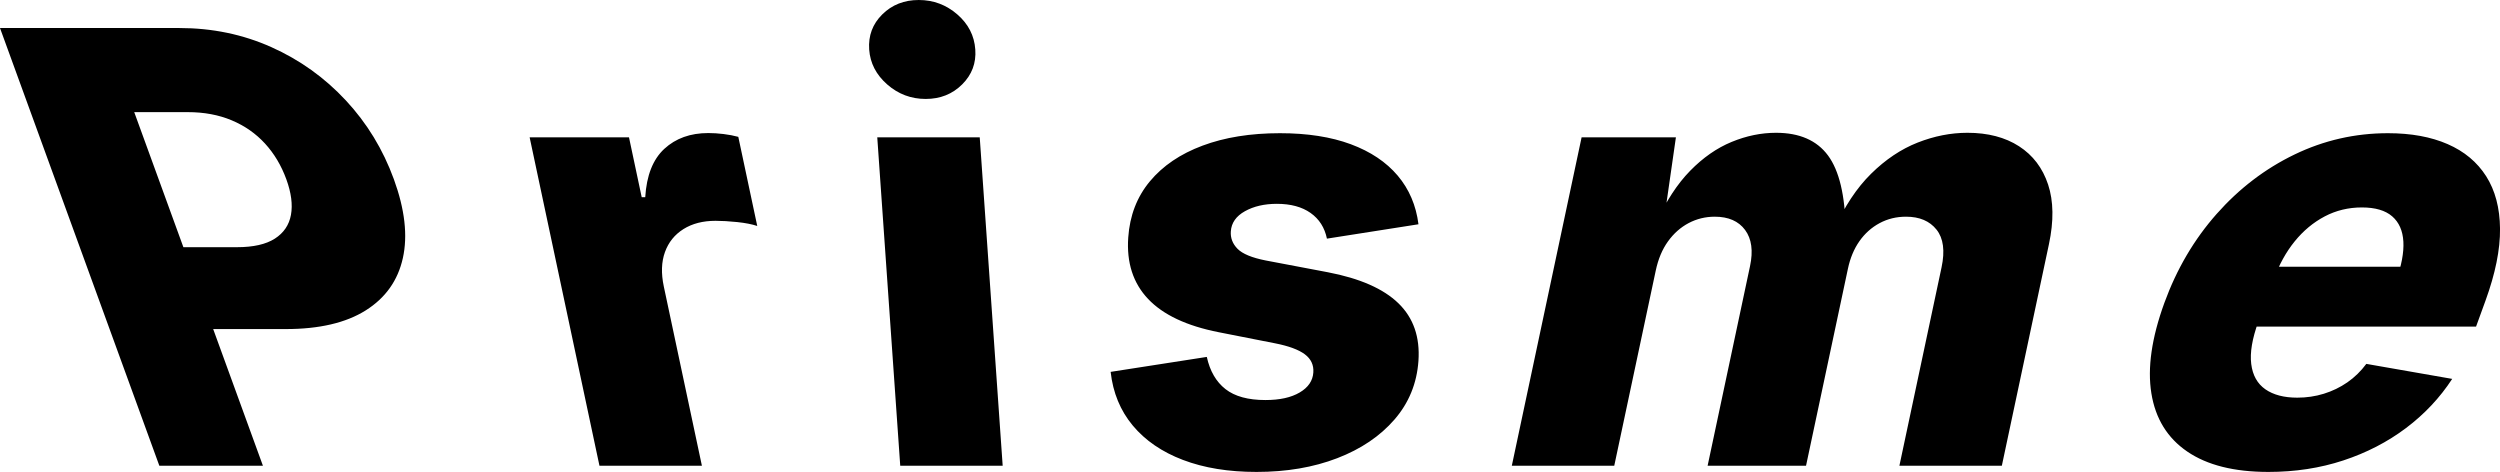
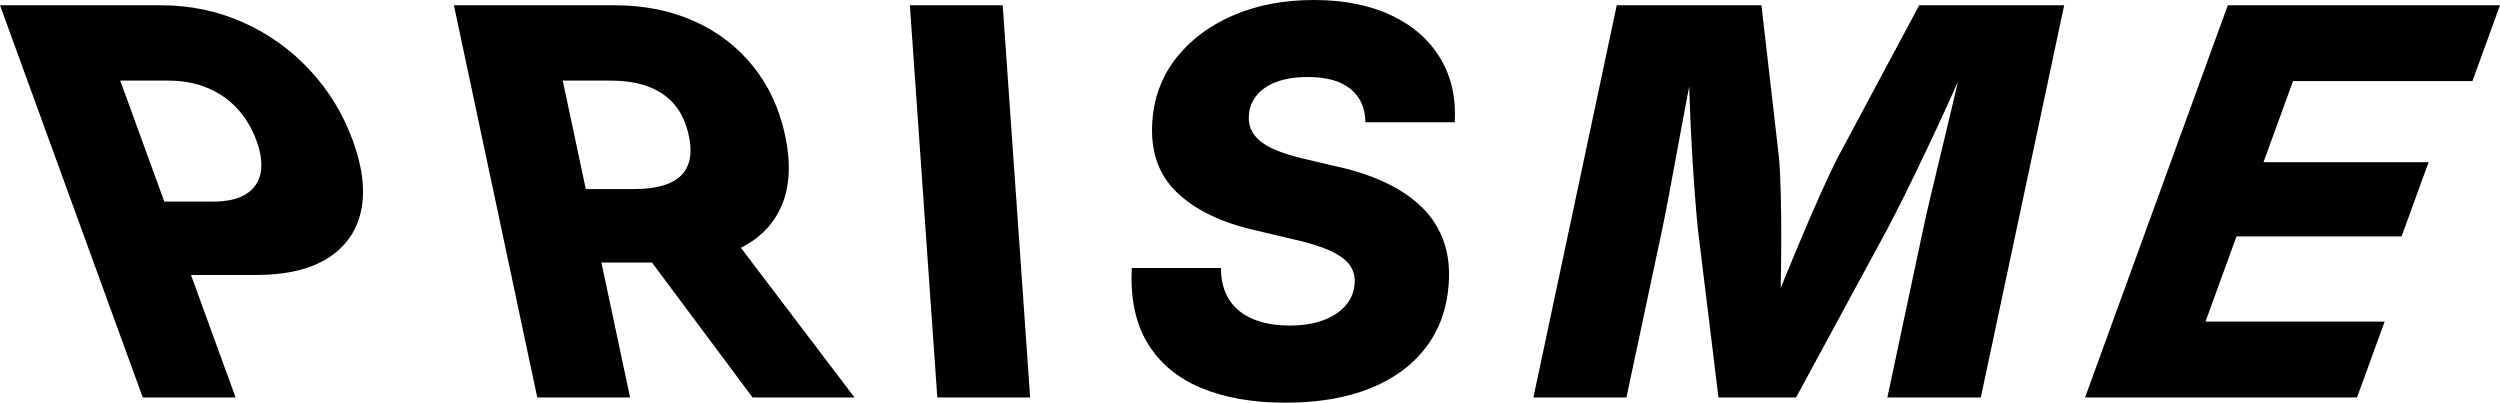
- <svg xmlns="http://www.w3.org/2000/svg" viewBox="-426.2 -1585.4 8509.7 1606.3" role="img" aria-label="Prisme">
-   <path fill="currentColor" d="M116.2 0 -426.2 -1490H184.2Q352.1 -1490 497.4 -1425Q642.7 -1360 750.8 -1243.8Q859 -1127.7 914.6 -975Q970.5 -821.4 945.1 -707Q919.7 -592.5 818.7 -528.9Q717.7 -465.3 546.7 -465.3H168.3L66.8 -744H380.8Q463.8 -744 509.3 -773.1Q554.7 -802.2 564.2 -854.1Q573.6 -906 548.5 -975Q522.8 -1045.5 475.9 -1096.7Q428.9 -1148 362.6 -1175.8Q296.3 -1203.7 213 -1203.7H30.7L468.8 0Z M1614.3 0 1376.6 -1118H1714.8L1758.1 -914.1H1770.1Q1776.8 -1024.9 1835 -1078.7Q1893.2 -1132.5 1984.8 -1132.5Q2009.4 -1132.5 2036.5 -1129.2Q2063.5 -1125.9 2086.9 -1119.6L2151.4 -816.2Q2124.8 -825.1 2083.2 -829.5Q2041.5 -833.8 2009.3 -833.8Q1945.2 -833.8 1900.3 -805.7Q1855.3 -777.5 1837.2 -727.3Q1819.1 -677.2 1833.3 -610.3L1963 0Z M2638.1 0 2559.9 -1118H2908.7L2986.8 0ZM2724.7 -1248.6Q2650.1 -1248.6 2593.7 -1298Q2537.3 -1347.5 2532.4 -1416.8Q2527.5 -1487.5 2577 -1536.4Q2626.5 -1585.4 2701.1 -1585.4Q2775.7 -1585.4 2832.2 -1536.5Q2888.7 -1487.6 2893.6 -1416.8Q2898.5 -1347.4 2848.8 -1298Q2799.2 -1248.6 2724.7 -1248.6Z M3850.9 21Q3707.8 21 3600.6 -19.8Q3493.5 -60.5 3429.8 -136.7Q3366.1 -213 3354.3 -319.6L3681.6 -370.5Q3697.5 -298.3 3745.1 -261Q3792.6 -223.7 3881.2 -223.7Q3954.2 -223.7 3997.7 -249.4Q4041.3 -275 4044.2 -317.4Q4046.9 -355.7 4015.3 -379.4Q3983.7 -403 3914.5 -416.7L3722.1 -454.6Q3558.6 -486.8 3481.9 -567.7Q3405.2 -648.5 3414.2 -777.1Q3422 -889.1 3488 -968.3Q3554 -1047.5 3667.2 -1089.7Q3780.4 -1132 3930.6 -1132Q4070.6 -1132 4171.7 -1094.5Q4272.7 -1056.9 4331.3 -987.7Q4389.9 -918.4 4402.1 -822L4090.5 -773.1Q4079 -829.3 4034.9 -860.5Q3990.8 -891.6 3920.1 -891.6Q3856.5 -891.6 3811.5 -866.5Q3766.4 -841.4 3763.4 -798Q3761 -764.1 3786.3 -738.4Q3811.7 -712.7 3882.1 -698.8L4093.1 -658.8Q4257.4 -627.4 4333.9 -553Q4410.5 -478.6 4402 -356.8Q4393.9 -242.1 4320.3 -157.2Q4246.7 -72.4 4125.4 -25.7Q4004 21 3850.9 21Z M4719.8 0 4957.4 -1118H5278.4L5236.8 -828.5H5212.2Q5261.3 -937 5326.9 -1004.1Q5392.6 -1071.2 5468 -1102.3Q5543.4 -1133.4 5619.2 -1133.4Q5738.9 -1133.4 5796.1 -1056.2Q5853.3 -978.9 5856.3 -803.7H5817.1Q5868.9 -921.1 5942.7 -993.9Q6016.5 -1066.7 6101.3 -1100.1Q6186.2 -1133.4 6270.6 -1133.4Q6375.2 -1133.4 6446.3 -1087.6Q6517.3 -1041.8 6545.3 -957.2Q6573.3 -872.6 6548.1 -754L6387.8 0H6039.1L6182.6 -675.3Q6200.6 -759.8 6165.5 -803.8Q6130.4 -847.8 6061.7 -847.8Q6012.5 -847.8 5971.6 -825.8Q5930.7 -803.8 5903 -764.4Q5875.4 -725 5863.9 -670.7L5721.3 0H5386.3L5530.7 -679.6Q5547.3 -757.4 5513.9 -802.6Q5480.5 -847.8 5410.6 -847.8Q5363.1 -847.8 5321.8 -826.1Q5280.6 -804.3 5251.4 -763.7Q5222.2 -723.1 5209.8 -664.5L5068.5 0Z M7295.2 21Q7120.3 21 7018.9 -48.4Q6917.5 -117.7 6896.8 -246.7Q6876 -375.7 6941.1 -554.6Q7004 -727.3 7119 -857.2Q7233.9 -987 7384.1 -1059.5Q7534.2 -1132 7702.2 -1132Q7820.1 -1132 7905.2 -1094.9Q7990.4 -1057.8 8036.4 -985.5Q8082.5 -913.1 8083.6 -806.9Q8084.6 -700.6 8034 -561.6L8002 -473.7H7035.2L7109.3 -677.4H7910L7729.3 -629Q7757.7 -707 7754.6 -762.9Q7751.4 -818.8 7716.5 -849Q7681.6 -879.3 7613.2 -879.3Q7544.9 -879.3 7486.9 -848.8Q7428.9 -818.3 7384.7 -763.9Q7340.6 -709.4 7313.9 -635.9L7260.8 -490.1Q7229.5 -404.1 7236.7 -346.5Q7243.9 -288.8 7284.8 -260.3Q7325.7 -231.8 7393.5 -231.8Q7440.5 -231.8 7483.7 -245.1Q7527 -258.4 7563.9 -283.9Q7600.8 -309.5 7628.5 -346.8L7920.8 -295.7Q7858.2 -199.6 7763.5 -128.3Q7668.7 -57.1 7550.1 -18.1Q7431.5 21 7295.2 21Z" />
+ <svg xmlns="http://www.w3.org/2000/svg" viewBox="-426.2 -1510.0 9498.0 1529.9" role="img" aria-label="Prisme">
+   <path fill="currentColor" d="M116.2 0 -426.2 -1490H184.2Q352.1 -1490 497.4 -1425Q642.7 -1360 750.8 -1243.8Q859 -1127.7 914.6 -975Q970.5 -821.4 945.1 -707Q919.7 -592.5 818.7 -528.9Q717.7 -465.3 546.7 -465.3H168.3L66.8 -744H380.8Q463.8 -744 509.3 -773.1Q554.7 -802.2 564.2 -854.1Q573.6 -906 548.5 -975Q522.8 -1045.5 475.9 -1096.7Q428.9 -1148 362.6 -1175.8Q296.3 -1203.7 213 -1203.7H30.7L468.8 0Z M1615 0 1298.3 -1490H1908.6Q2076.5 -1490 2211 -1429.7Q2345.4 -1369.5 2434.9 -1258.3Q2524.5 -1147 2556.8 -995Q2589.4 -841.5 2545.3 -733.4Q2501.3 -625.4 2389.1 -569Q2276.9 -512.6 2106 -512.6H1716.9L1657.6 -791.8H1982.1Q2065.2 -791.8 2116.4 -813.8Q2167.7 -835.8 2186.6 -880.6Q2205.5 -925.5 2190.7 -995Q2175.8 -1065 2137.6 -1111.2Q2099.3 -1157.3 2038.4 -1180.5Q1977.4 -1203.7 1894.1 -1203.7H1711.8L1967.6 0ZM2433 0 1925.2 -680.9H2303.4L2820.2 0Z M3383.3 -1490 3487.5 0H3134.8L3030.6 -1490Z M4457.3 19.9Q4271.2 19.9 4136.9 -36.3Q4002.6 -92.4 3933.7 -206.1Q3864.7 -319.7 3873.8 -491.8H4212.5Q4212.4 -420 4243.9 -371.2Q4275.5 -322.4 4334.3 -297.8Q4393.1 -273.2 4473.3 -273.2Q4546.9 -273.2 4601.1 -293.3Q4655.2 -313.4 4686.1 -349.4Q4717 -385.5 4720.3 -432.6Q4723.3 -475.7 4699.4 -505.9Q4675.4 -536 4623.7 -559Q4572 -581.9 4491 -600.1L4336.4 -636.6Q4146.5 -680.8 4043.3 -780.7Q3940 -880.7 3951.8 -1049.2Q3961.4 -1187.4 4043.5 -1291Q4125.6 -1394.6 4260.5 -1452.3Q4395.3 -1510 4564.4 -1510Q4737.2 -1510 4860.2 -1451.5Q4983.2 -1393.1 5045.9 -1288.4Q5108.7 -1183.7 5100.7 -1045.6H4761.2Q4760 -1127.2 4704.4 -1172.3Q4648.9 -1217.4 4542.5 -1217.4Q4472.3 -1217.4 4423.2 -1198.8Q4374.1 -1180.2 4347.8 -1147.4Q4321.5 -1114.5 4318.5 -1072.6Q4315.4 -1027.3 4340.4 -995.8Q4365.4 -964.2 4413.7 -943.1Q4462 -921.9 4527.1 -906.9L4653.5 -877.3Q4759.7 -853.7 4841.6 -814.3Q4923.5 -774.9 4978.5 -720Q5033.4 -665.2 5058.7 -593.3Q5084.1 -521.4 5077.8 -431.8Q5067.9 -290.8 4990.5 -189.4Q4913.1 -88 4777.7 -34Q4642.2 19.9 4457.3 19.9Z M5399.5 0 5716.2 -1490H6265.9L6332.6 -910.2Q6337.3 -856.7 6339.4 -769.6Q6341.6 -682.5 6341.1 -582.3Q6340.6 -482.1 6338.5 -388.9Q6336.4 -295.7 6333 -229.2H6266Q6290.9 -295 6328 -387.9Q6365.2 -480.9 6407.3 -581.2Q6449.4 -681.5 6488.4 -769Q6527.4 -856.5 6554.9 -910.2L6865.3 -1490H7416L7099.3 0H6744.3L6880.8 -642Q6891.4 -691.8 6910 -770.2Q6928.7 -848.6 6951 -940.9Q6973.3 -1033.3 6995.4 -1126.9Q7017.6 -1220.5 7034.9 -1301H7056.2Q7018.7 -1212.2 6975.3 -1117.1Q6932 -1022.1 6889.2 -932Q6846.4 -842 6809 -766.8Q6771.5 -691.7 6745.4 -642L6397.5 0H6102.6L6024.1 -642Q6019.1 -691.4 6013.4 -766.2Q6007.6 -841 6002.3 -930.8Q5997 -1020.6 5993.6 -1115.9Q5990.3 -1211.2 5988.9 -1301H6015.2Q5999 -1222.2 5981.4 -1129Q5963.9 -1035.9 5946.7 -943.2Q5929.5 -850.5 5914.9 -771.5Q5900.2 -692.5 5889.5 -642L5753 0Z M7495.4 0 8037.7 -1490H9071.8L8967 -1201.9H8285.5L8173.3 -893.8H8800.5L8697.9 -611.8H8070.7L7952.9 -288.1H8633.5L8528.6 0Z" />
</svg>
